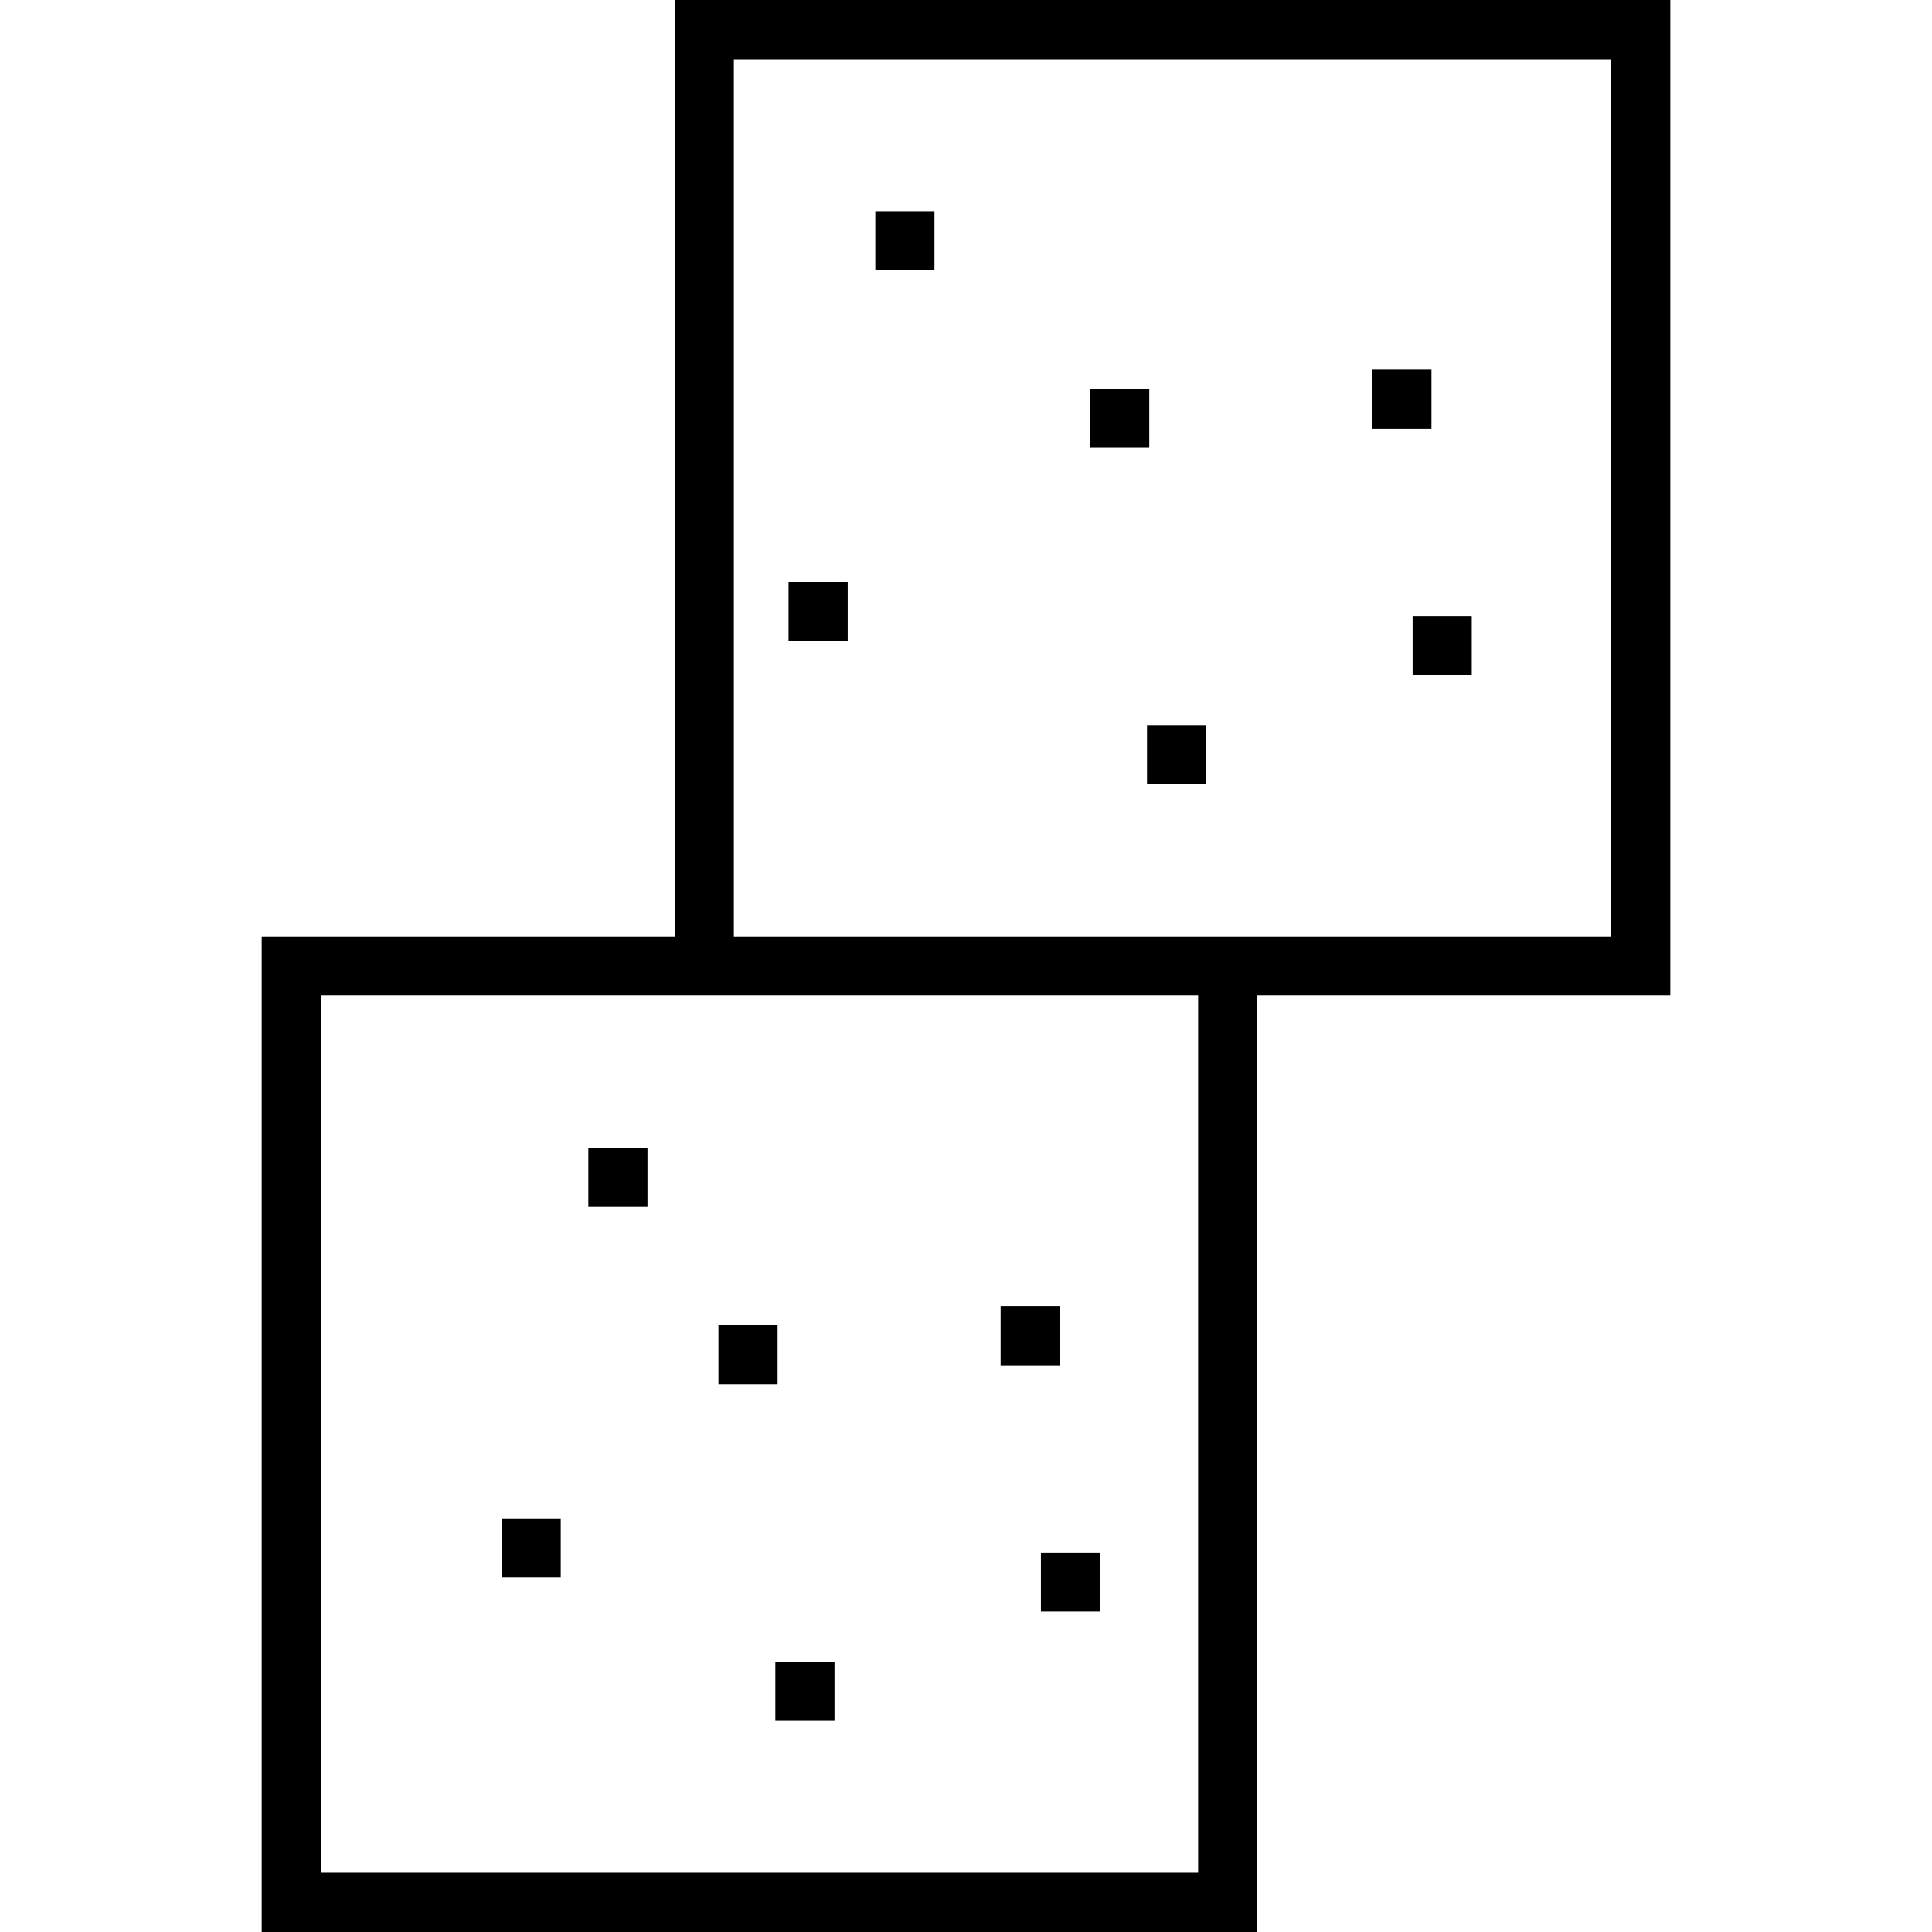
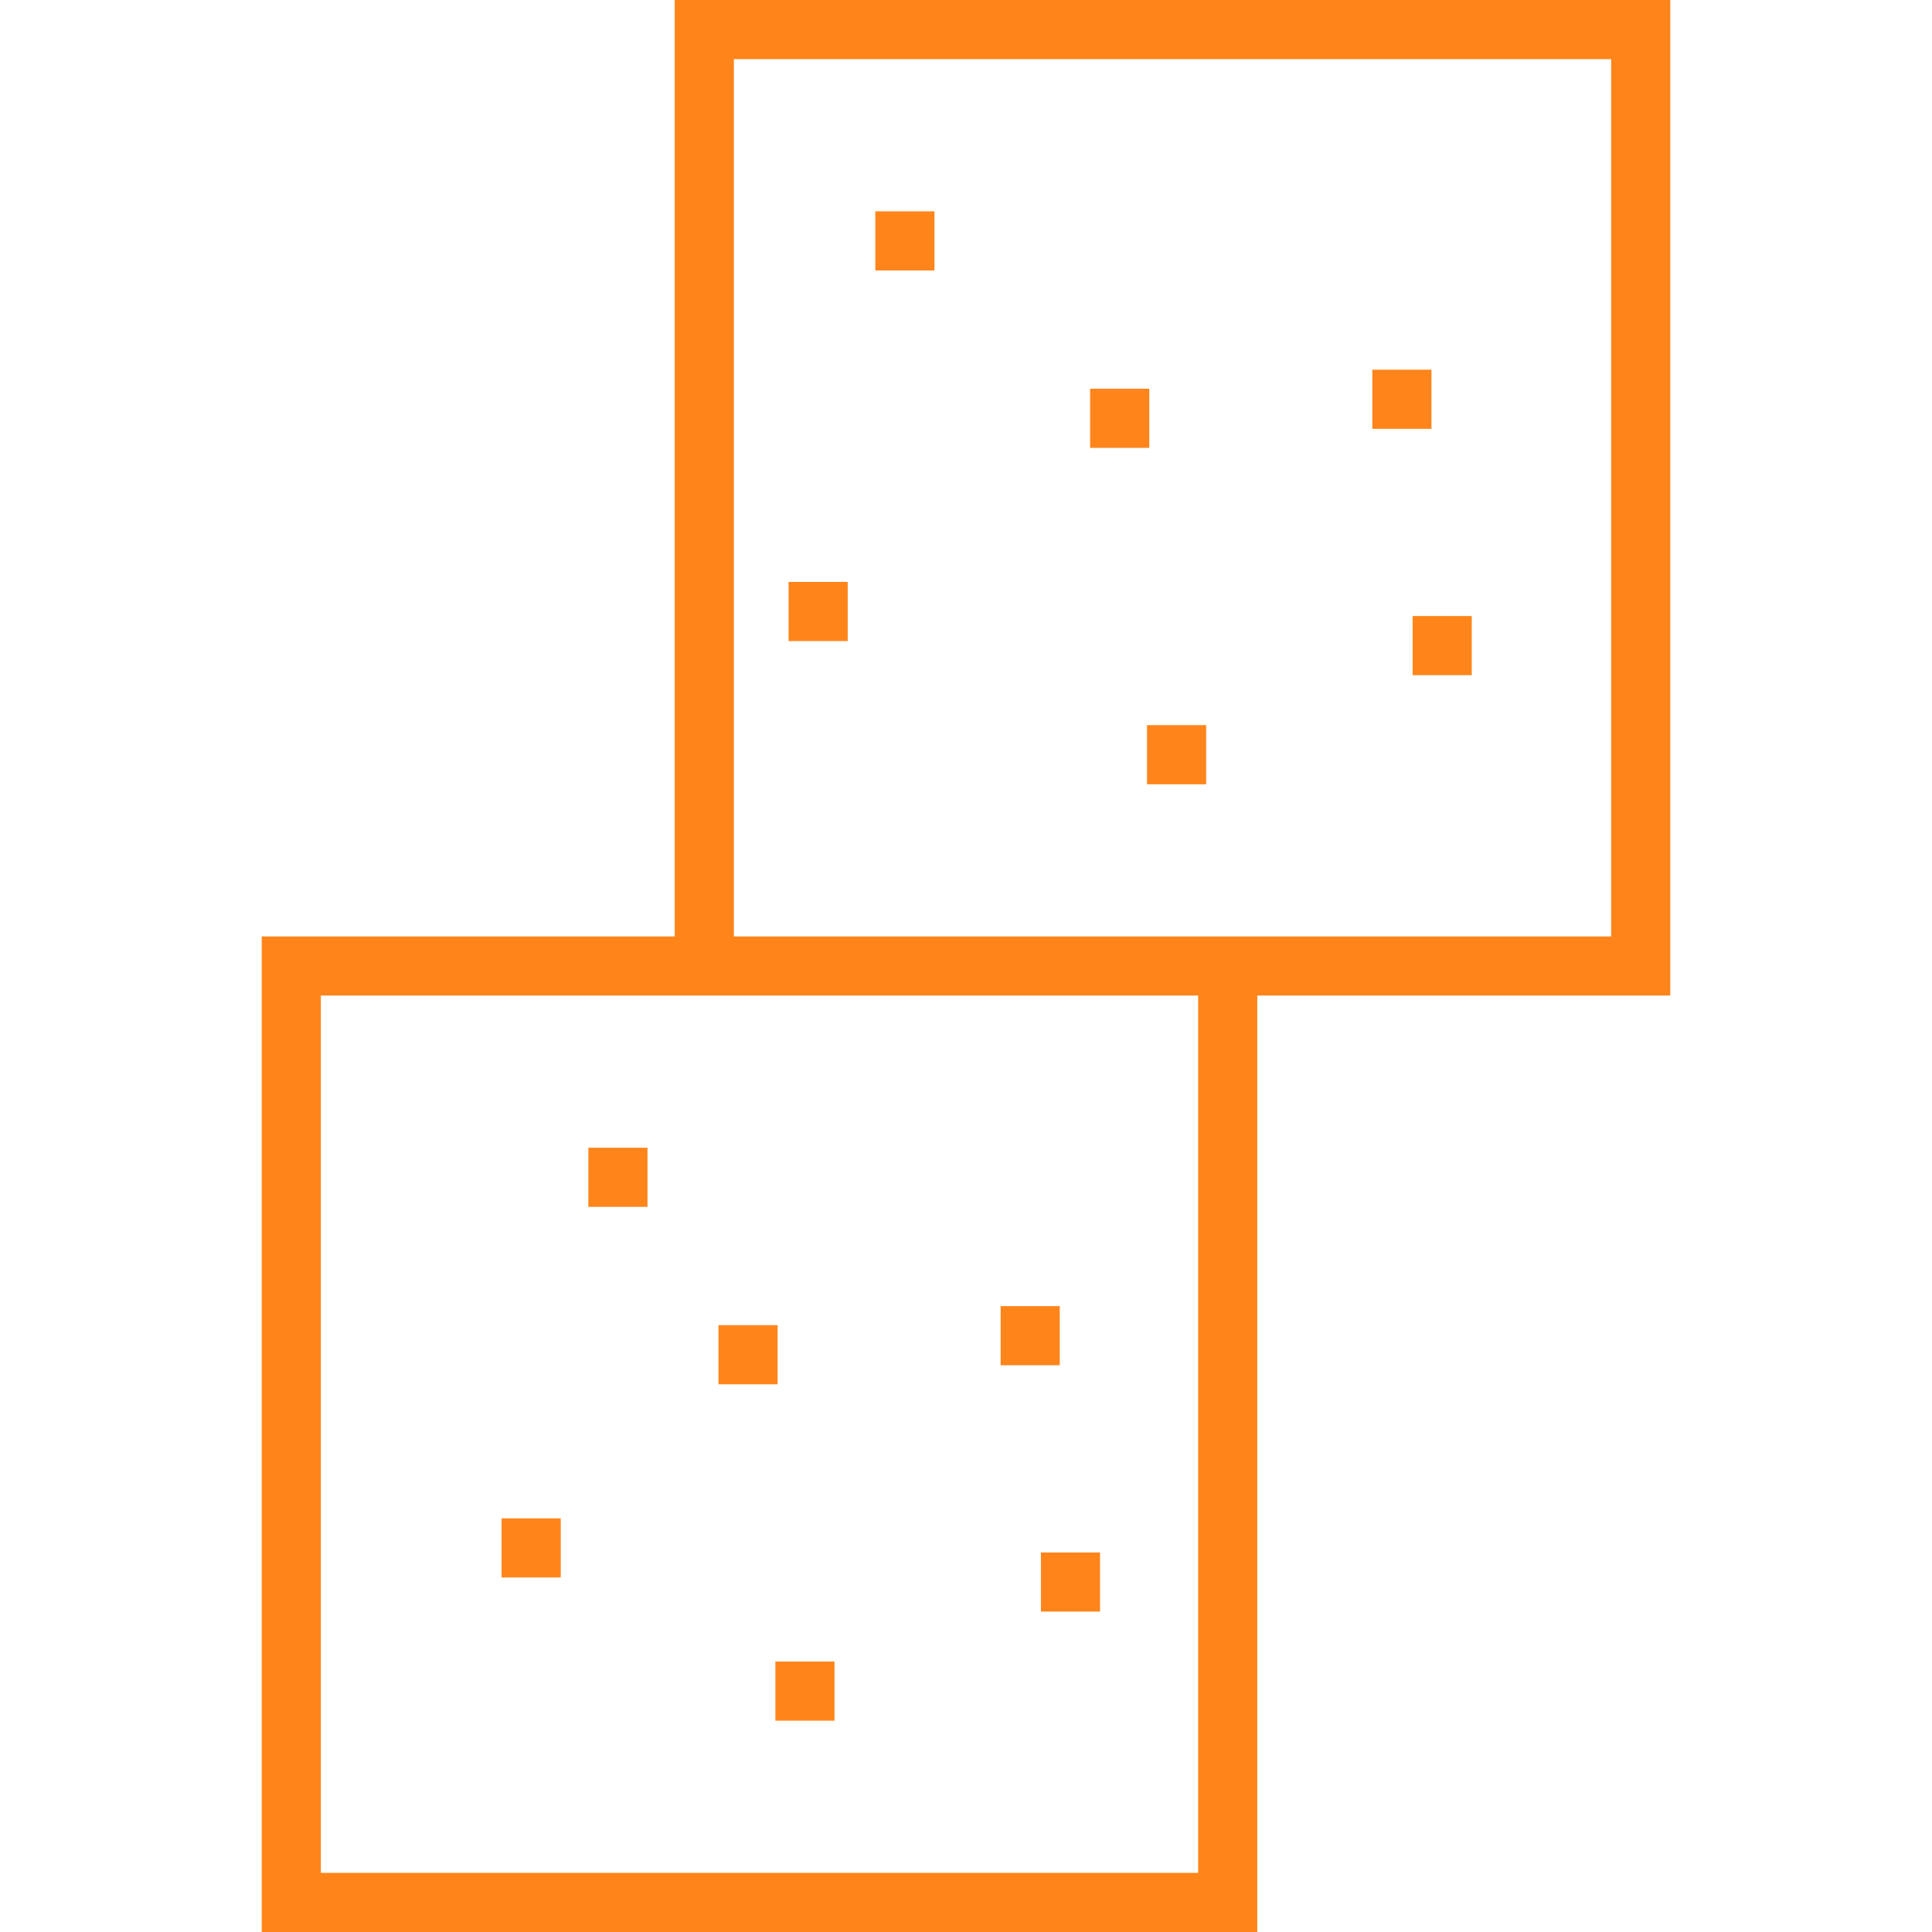
- <svg xmlns="http://www.w3.org/2000/svg" version="1.1" id="Layer_1" x="0px" y="0px" viewBox="0 0 512 512" style="enable-background:new 0 0 512 512;" xml:space="preserve">
+ <svg xmlns="http://www.w3.org/2000/svg" version="1.1" id="Layer_1" x="0px" y="0px" viewBox="0 0 512 512" style="enable-background:new 0 0 512 512;" xml:space="preserve" width="512px" height="512px">
  <g>
    <g>
-       <rect x="208.98" y="154.216" width="15.673" height="15.673" />
+       <rect x="208.98" y="154.216" width="15.673" height="15.673" fill="#ff851b" />
    </g>
  </g>
  <g>
    <g>
-       <rect x="288.893" y="103.016" width="15.674" height="15.673" />
+       <rect x="288.893" y="103.016" width="15.674" height="15.673" fill="#ff851b" />
    </g>
  </g>
  <g>
    <g>
-       <rect x="374.356" y="163.255" width="15.673" height="15.673" />
+       <rect x="374.356" y="163.255" width="15.673" height="15.673" fill="#ff851b" />
    </g>
  </g>
  <g>
    <g>
-       <rect x="363.677" y="97.97" width="15.674" height="15.673" />
+       <rect x="363.677" y="97.97" width="15.674" height="15.673" fill="#ff851b" />
    </g>
  </g>
  <g>
    <g>
-       <rect x="231.967" y="55.999" width="15.673" height="15.674" />
+       <rect x="231.967" y="55.999" width="15.673" height="15.674" fill="#ff851b" />
    </g>
  </g>
  <g>
    <g>
-       <rect x="303.971" y="192.167" width="15.673" height="15.673" />
+       <rect x="303.971" y="192.167" width="15.673" height="15.673" fill="#ff851b" />
    </g>
  </g>
  <g>
    <g>
-       <path d="M178.808,0v248.163H69.355V512h263.837V263.837h109.453V0H178.808z M317.518,496.327H85.029v-232.49h232.49V496.327z     M426.971,248.163h-232.49V15.673h232.49V248.163z" />
+       <path d="M178.808,0v248.163H69.355V512h263.837V263.837h109.453V0H178.808z M317.518,496.327H85.029v-232.49h232.49V496.327z     M426.971,248.163h-232.49V15.673h232.49V248.163z" fill="#ff851b" />
    </g>
  </g>
  <g>
    <g>
-       <rect x="132.932" y="402.38" width="15.673" height="15.673" />
+       <rect x="132.932" y="402.38" width="15.673" height="15.673" fill="#ff851b" />
    </g>
  </g>
  <g>
    <g>
-       <rect x="190.401" y="351.18" width="15.673" height="15.673" />
+       <rect x="190.401" y="351.18" width="15.673" height="15.673" fill="#ff851b" />
    </g>
  </g>
  <g>
    <g>
-       <rect x="275.853" y="411.418" width="15.673" height="15.673" />
+       <rect x="275.853" y="411.418" width="15.673" height="15.673" fill="#ff851b" />
    </g>
  </g>
  <g>
    <g>
-       <rect x="265.174" y="346.133" width="15.673" height="15.673" />
+       <rect x="265.174" y="346.133" width="15.673" height="15.673" fill="#ff851b" />
    </g>
  </g>
  <g>
    <g>
-       <rect x="155.92" y="304.159" width="15.673" height="15.673" />
+       <rect x="155.92" y="304.159" width="15.673" height="15.673" fill="#ff851b" />
    </g>
  </g>
  <g>
    <g>
-       <rect x="205.479" y="440.33" width="15.673" height="15.673" />
+       <rect x="205.479" y="440.33" width="15.673" height="15.673" fill="#ff851b" />
    </g>
  </g>
  <g>
</g>
  <g>
</g>
  <g>
</g>
  <g>
</g>
  <g>
</g>
  <g>
</g>
  <g>
</g>
  <g>
</g>
  <g>
</g>
  <g>
</g>
  <g>
</g>
  <g>
</g>
  <g>
</g>
  <g>
</g>
  <g>
</g>
</svg>
